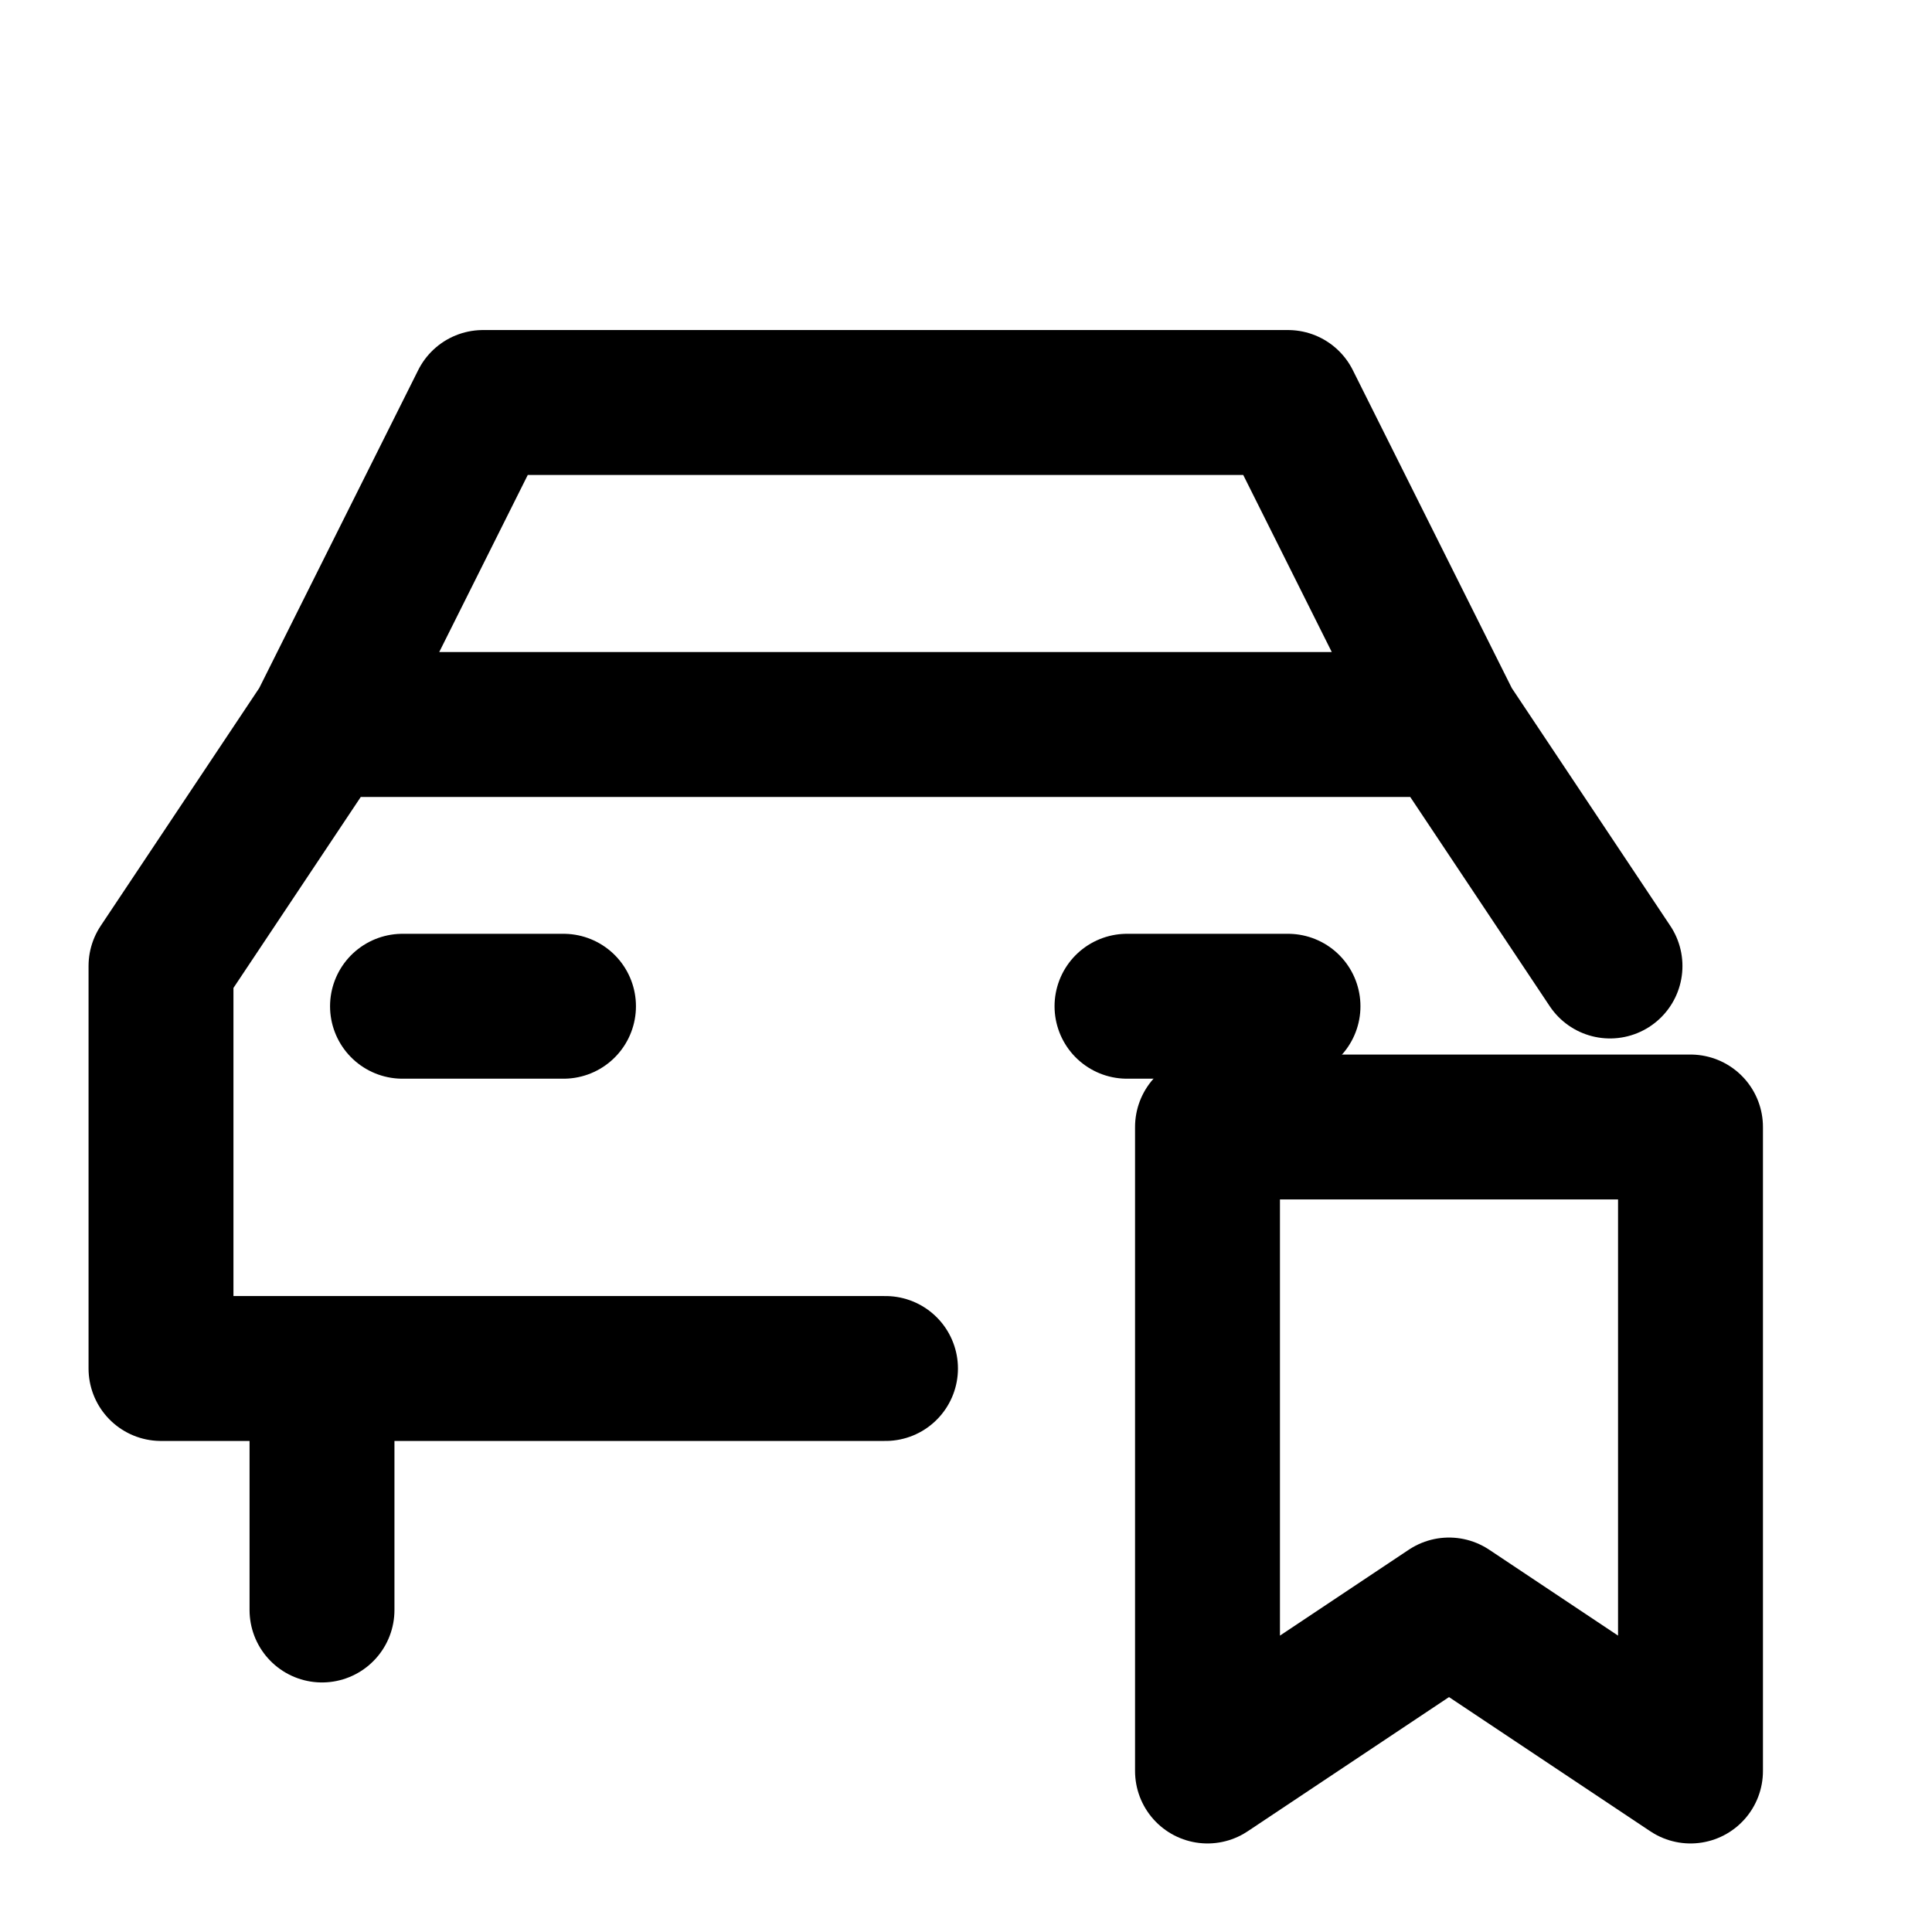
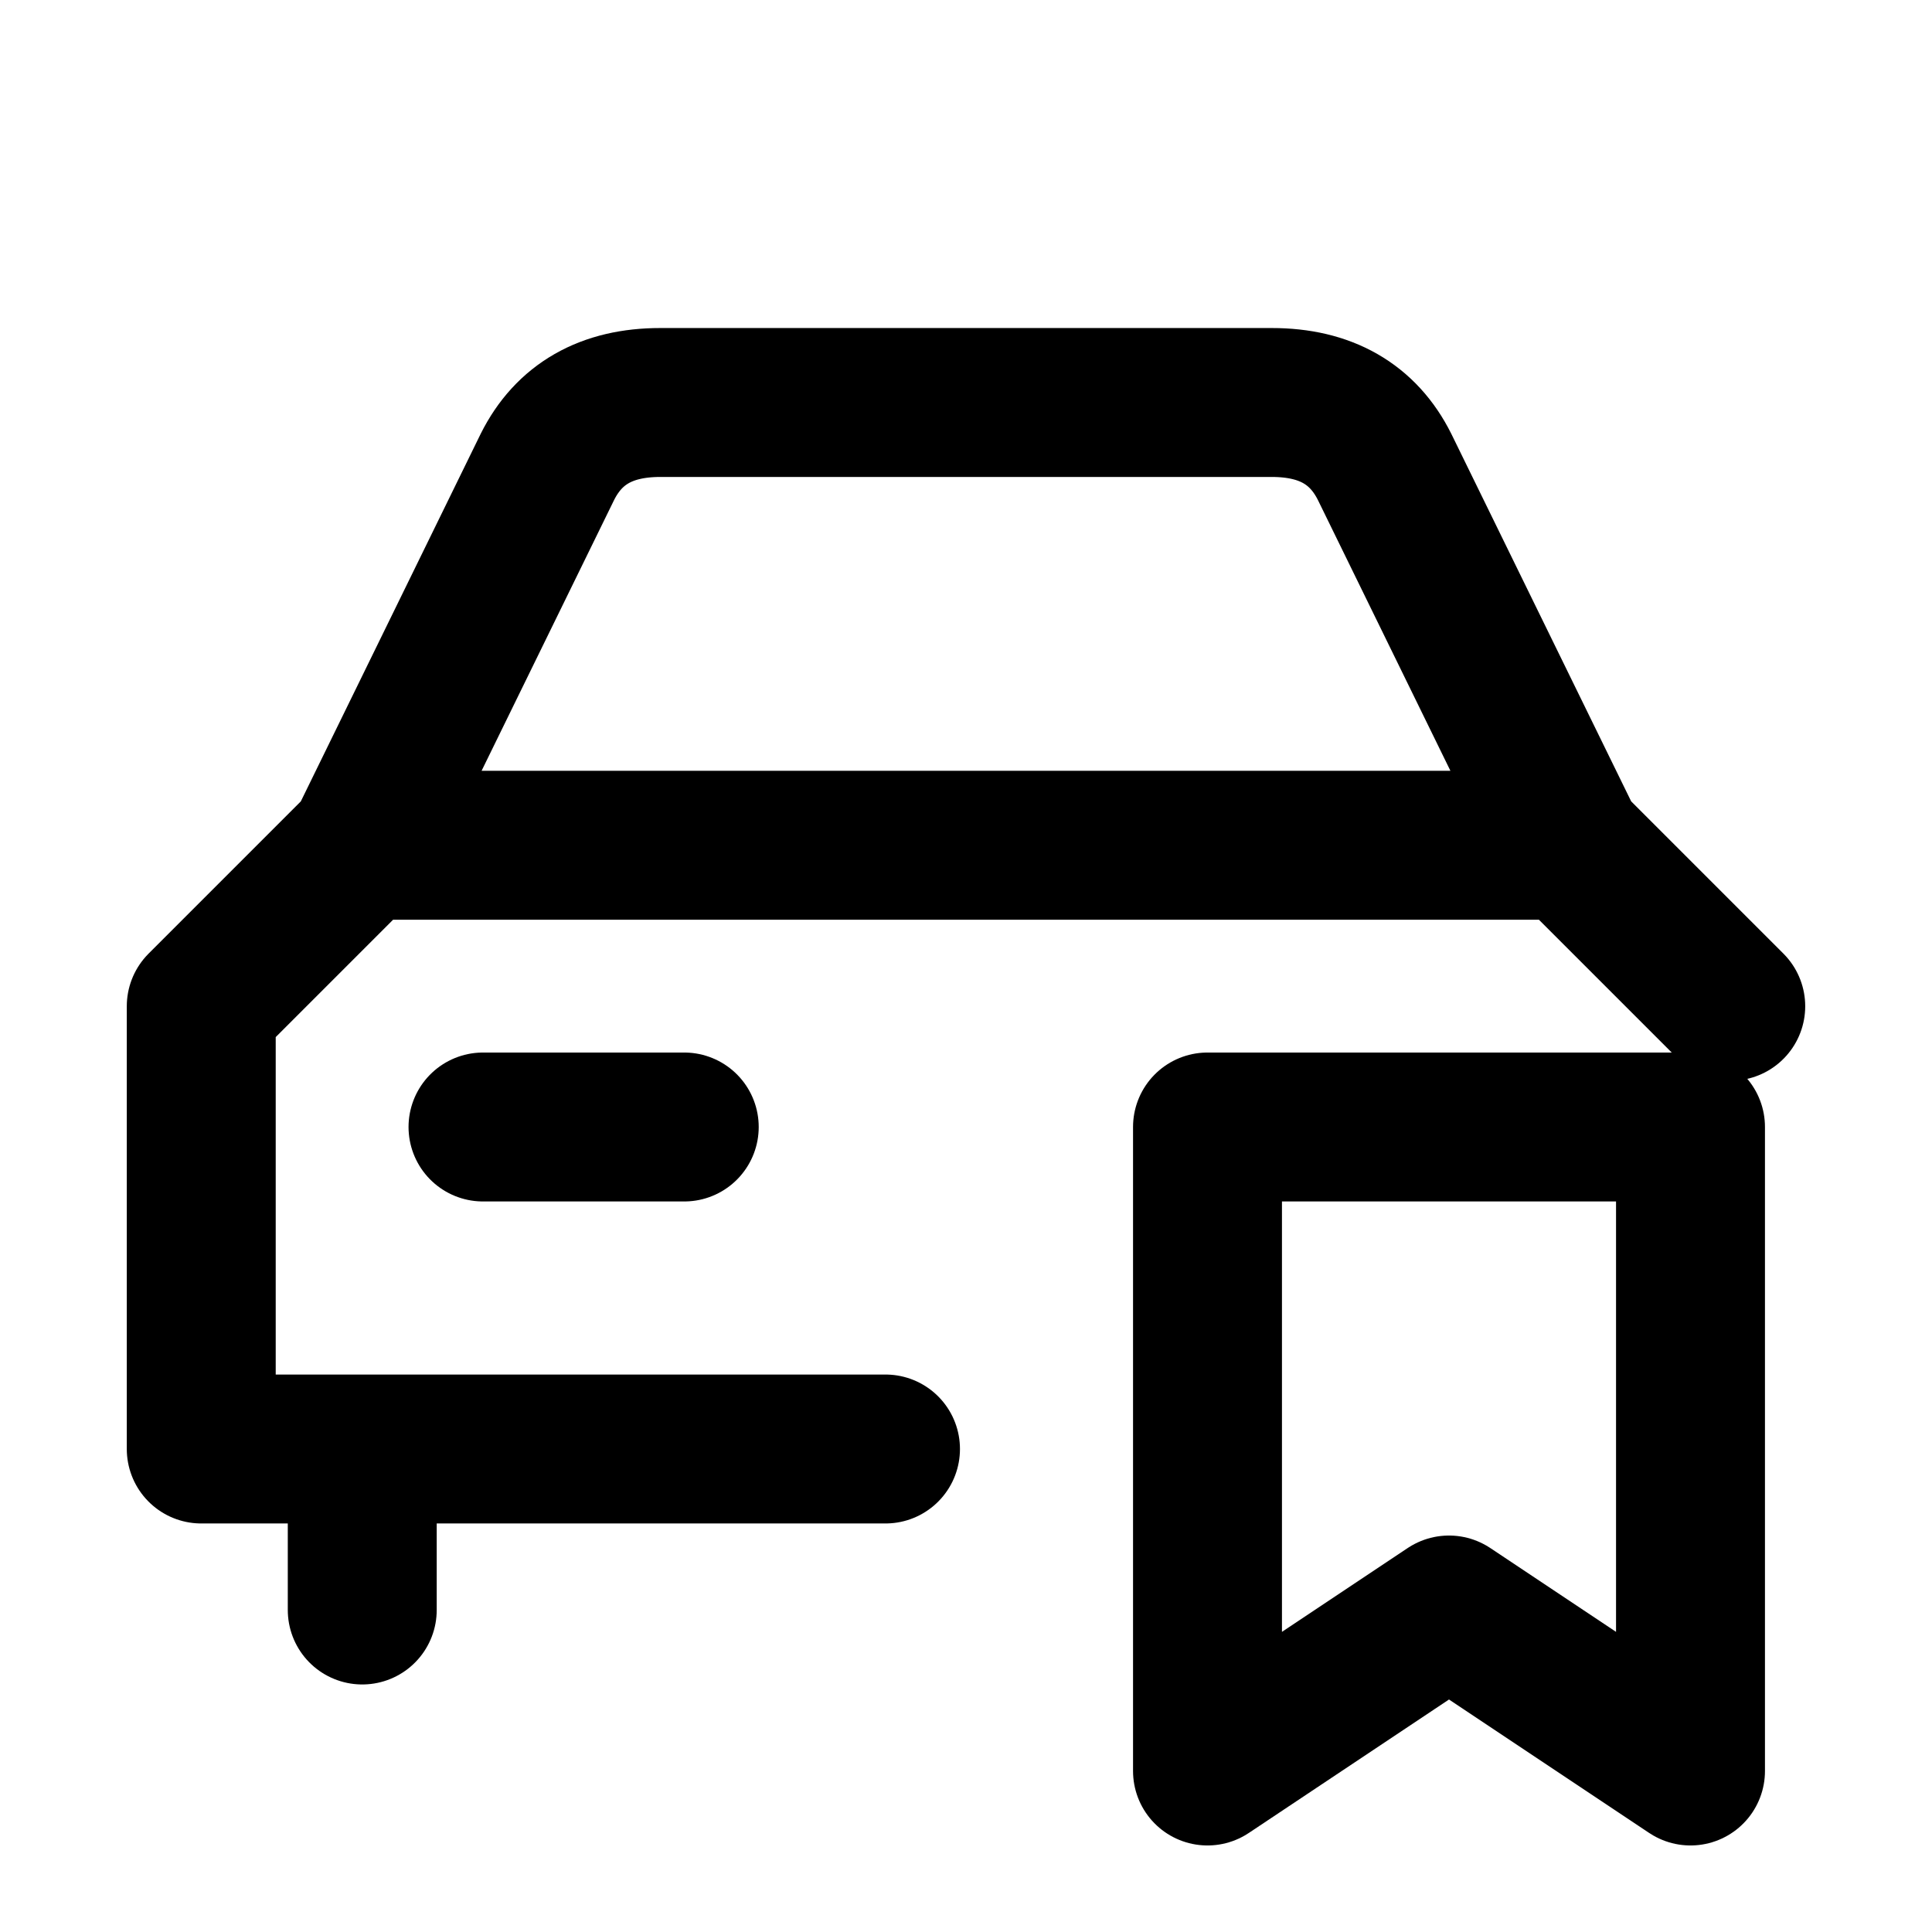
- <svg xmlns="http://www.w3.org/2000/svg" width="24" height="24" viewBox="0 0 24 24" fill="none" stroke="currentColor" stroke-width="1.8" stroke-linecap="round" stroke-linejoin="round">
-   <path d="M4 9l2-4h10l2 4 2 3 M4 9h14 M4 9l-2 3v5h9 M4 17v3 M5 12.5h2 M14 12.5h2" />
+ <svg xmlns="http://www.w3.org/2000/svg" width="24" height="24" viewBox="0 0 24 24" fill="none" stroke="currentColor" stroke-width="1.85" stroke-linecap="round" stroke-linejoin="round">
+   <path d="M4.5 10.5 6.8 5.8Q7.2 5 8.2 5h7.6q1 0 1.4.8l2.3 4.7 M4.5 10.5h15l2 2 M4.5 10.5l-2 2V18H11 M4.5 18v2 M6 14h2.5" />
  <path d="M15 14h6v8l-3-2-3 2v-8Z" />
</svg>
